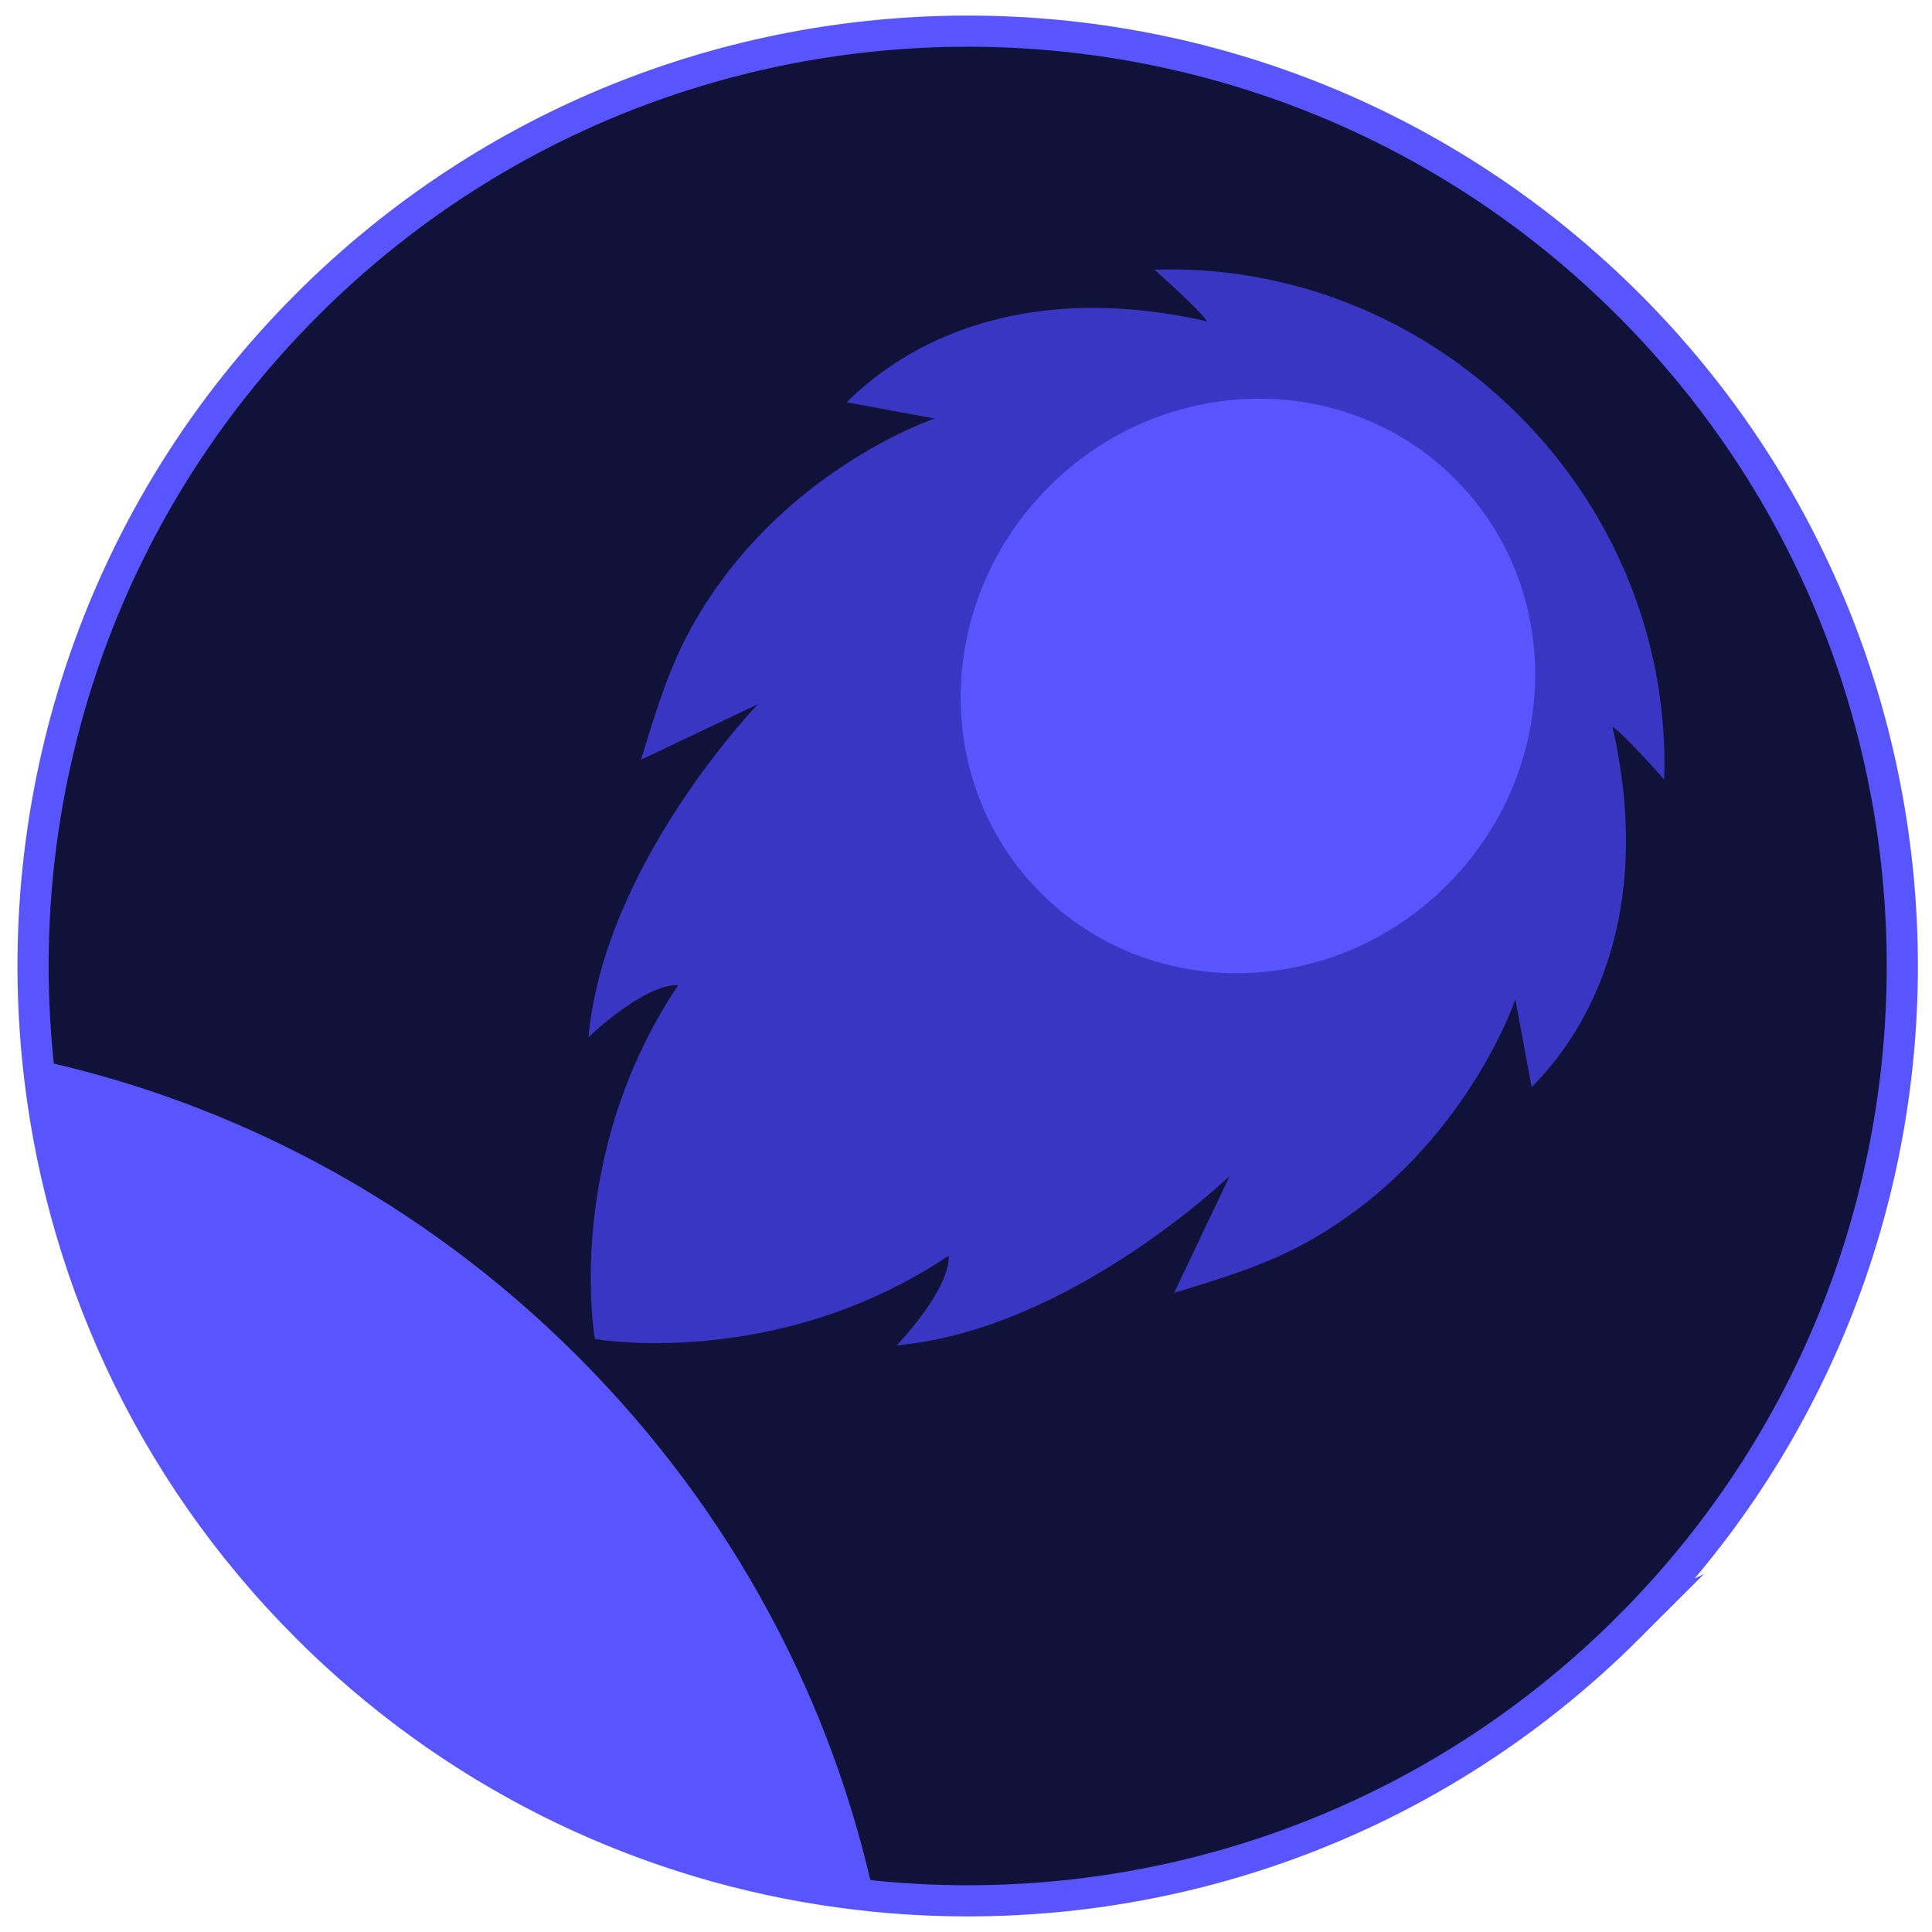
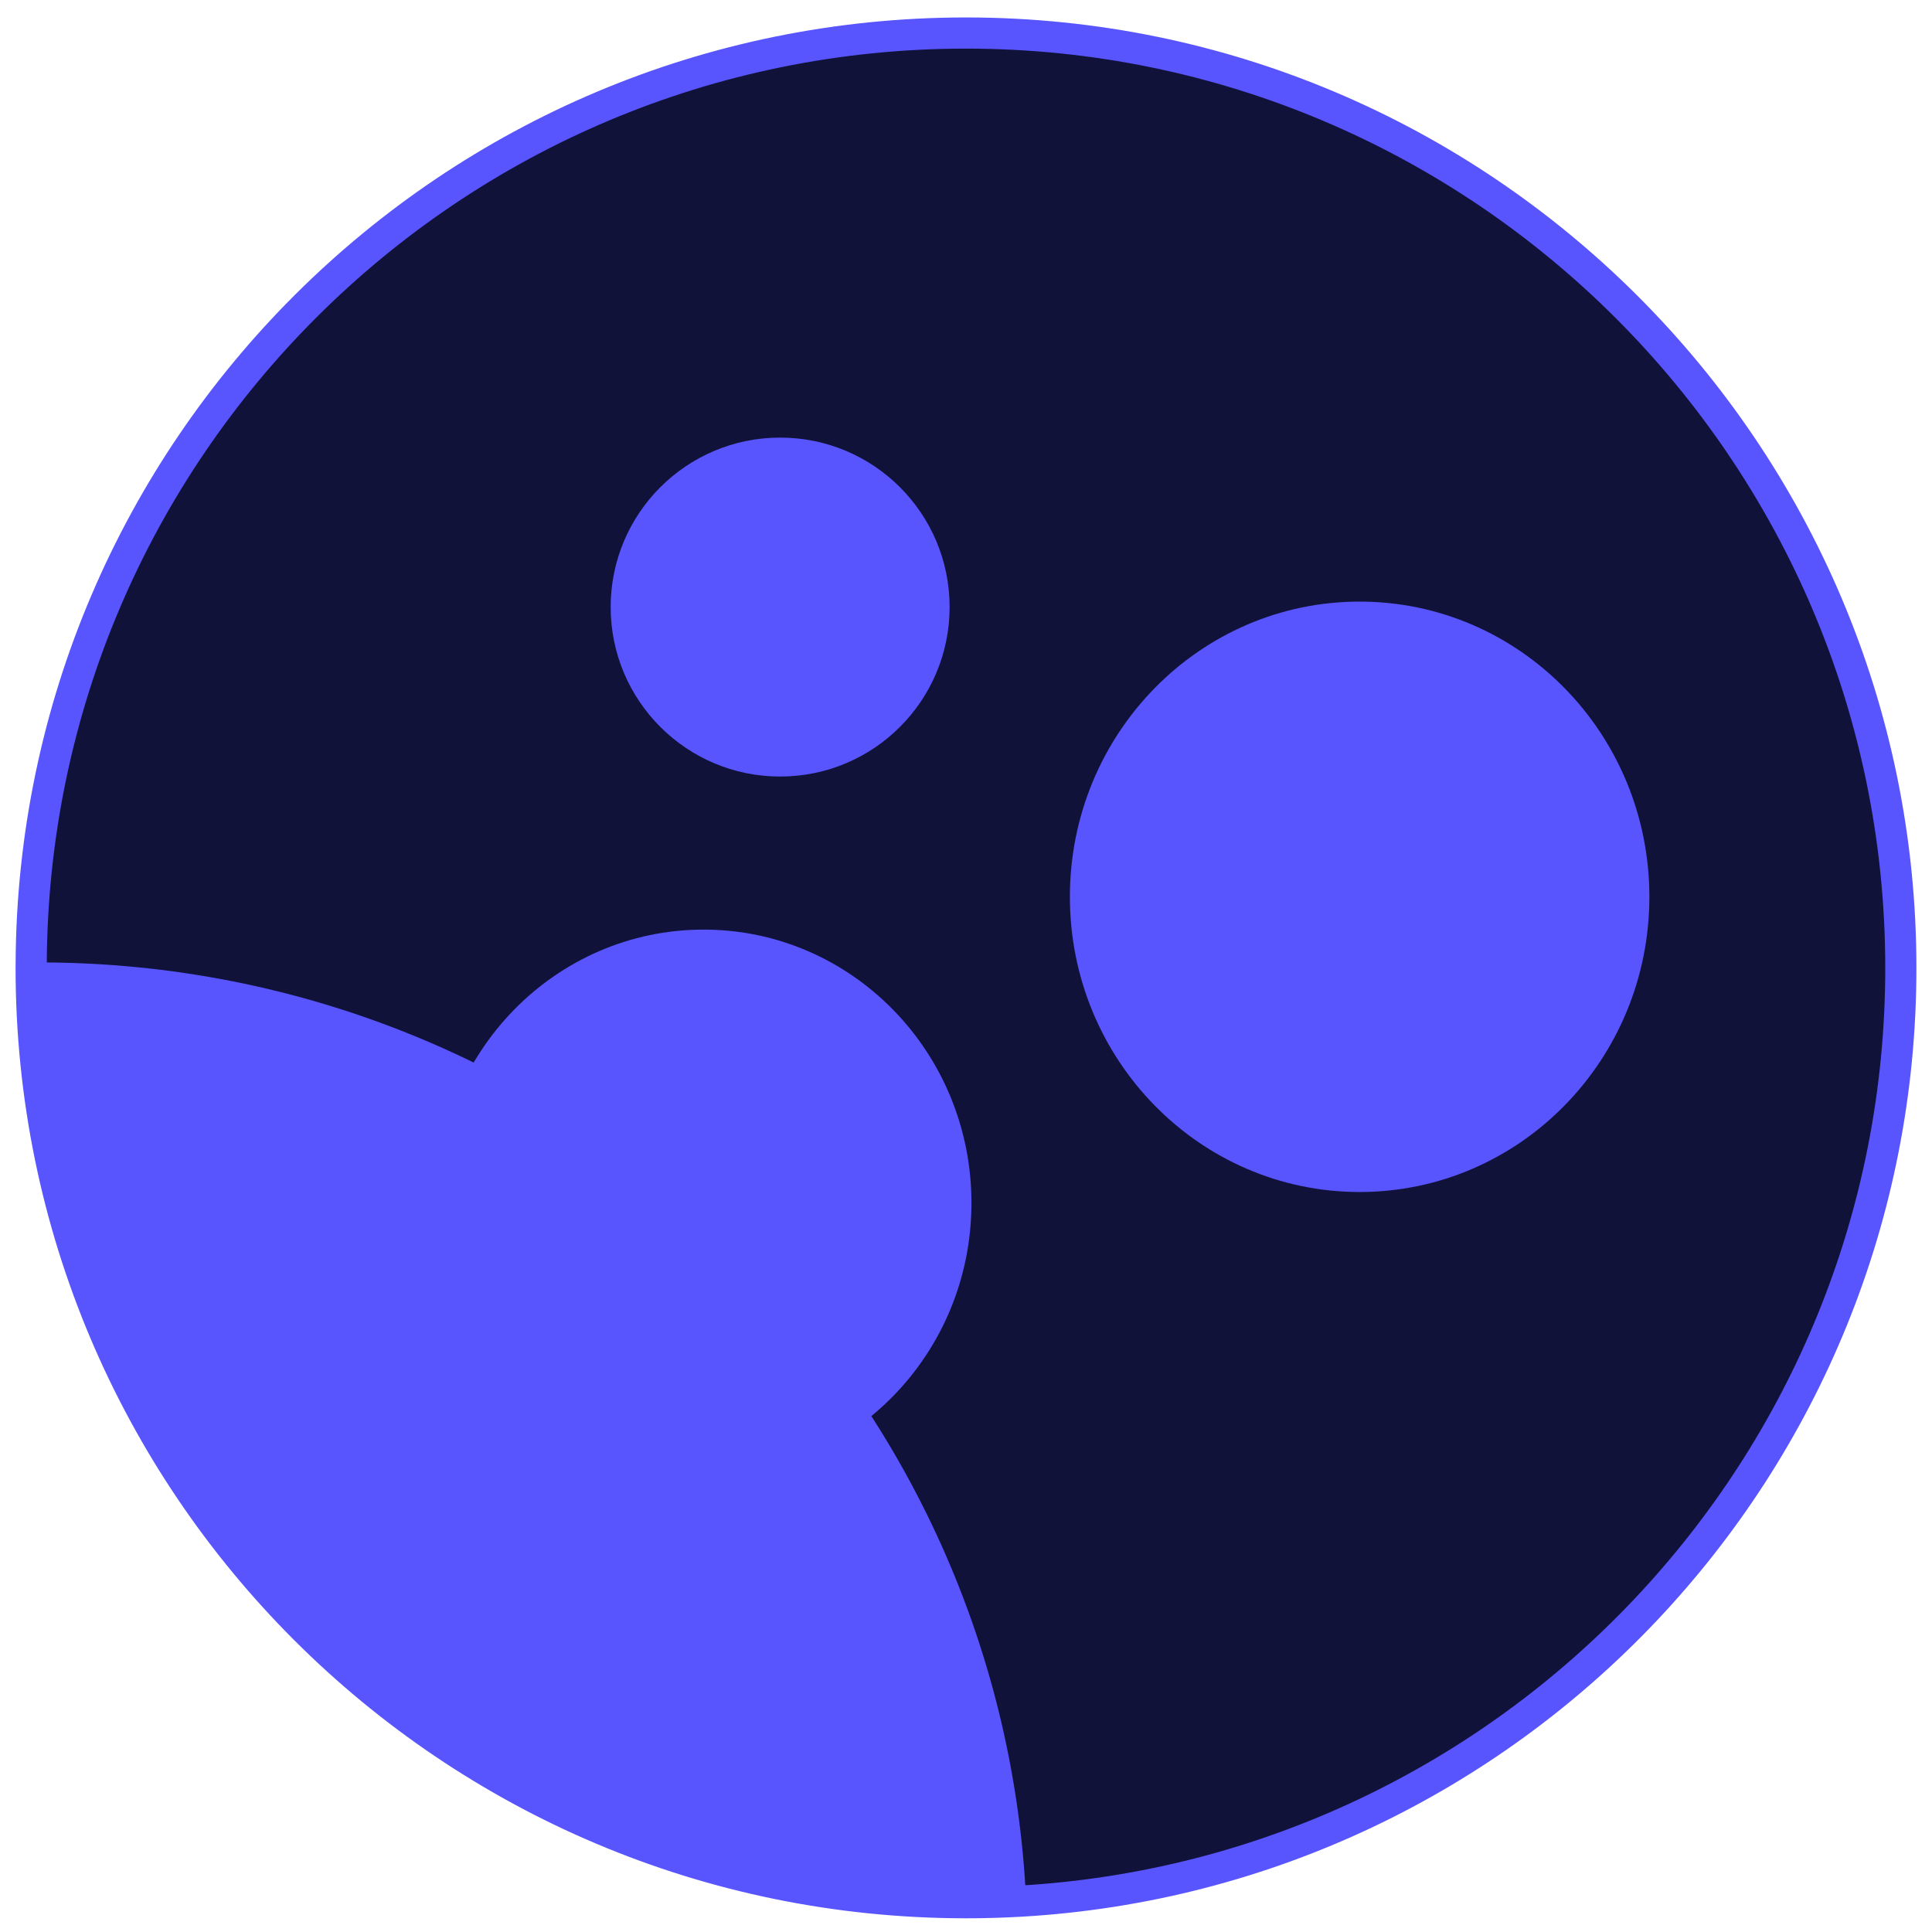
<svg xmlns="http://www.w3.org/2000/svg" width="62" height="62" viewBox="0 0 62 62" fill="none">
-   <path d="M52.274 52.213C45.663 58.823 36.738 61.703 28.108 60.855C21.99 60.255 16.021 57.778 11.135 53.429C10.696 53.04 10.267 52.634 9.847 52.214C4.741 47.108 1.86 40.621 1.206 33.953C0.356 25.324 3.237 16.397 9.847 9.787C9.878 9.756 9.907 9.726 9.938 9.695C21.66 -1.929 40.587 -1.898 52.272 9.787C63.957 21.471 63.989 40.497 52.272 52.214L52.274 52.213Z" fill="#111239" stroke="#5855FF" stroke-miterlimit="10" />
-   <path d="M49.151 34.889C50.976 33.064 53.11 29.346 51.748 23.324C52.112 23.546 53.405 25.017 53.405 25.017C53.55 20.848 51.986 16.571 48.737 13.323C45.489 10.074 41.214 8.512 37.044 8.655C37.044 8.655 38.514 9.948 38.736 10.312C32.713 8.949 28.996 11.084 27.171 12.909L29.992 13.432C29.992 13.432 24.977 15.103 22.189 20.135C21.444 21.478 21.006 22.954 20.572 24.381L24.325 22.596C24.325 22.596 19.386 27.716 18.886 33.284C18.886 33.284 20.648 31.581 21.764 31.614C18.056 37.157 19.09 42.97 19.09 42.97C19.09 42.97 24.903 44.005 30.446 40.297C30.479 41.413 28.776 43.174 28.776 43.174C34.343 42.672 39.464 37.735 39.464 37.735L37.679 41.489C39.106 41.054 40.582 40.616 41.926 39.871C46.959 37.082 48.629 32.068 48.629 32.068L49.151 34.889Z" fill="#3936C3" />
-   <path d="M28.092 61.06C22.013 60.373 16.055 57.825 11.142 53.438C10.701 53.045 10.27 52.637 9.847 52.214C4.704 47.071 1.749 40.593 1 33.969C7.393 35.321 13.524 38.511 18.536 43.524C23.549 48.536 26.741 54.666 28.092 61.06Z" fill="#5855FF" />
-   <path d="M33.403 28.658C36.931 32.187 42.767 32.072 46.437 28.402C50.107 24.732 50.222 18.896 46.693 15.367C43.164 11.839 37.328 11.953 33.658 15.623C29.988 19.293 29.874 25.129 33.403 28.658Z" fill="#5855FF" />
+   <g filter="url(#filter0_b_1_7693)">
+     <path d="M61 31.061C61 47.035 48.514 60.093 32.769 61.009C32.184 61.043 31.594 61.06 31 61.06C14.431 61.06 1 47.629 1 31.061C1 31.018 1 30.975 1.001 30.932C1.07 14.422 14.474 1.06 31 1.06C47.525 1.06 61 14.492 61 31.061Z" fill="#111239" />
+     <path d="M61 31.061C61 47.035 48.514 60.093 32.769 61.009C32.184 61.043 31.594 61.06 31 61.06C14.431 61.06 1 47.629 1 31.061C1 31.018 1 30.975 1.001 30.932C1.07 14.422 14.474 1.06 31 1.06C47.525 1.06 61 14.492 61 31.061Z" stroke="#5855FF" stroke-miterlimit="10" />
+   </g>
+   <path d="M32.93 61.008C32.341 61.043 31.748 61.06 31.151 61.06C14.499 61.06 1 47.608 1 31.016C1 30.973 1 30.929 1.001 30.886C1.084 30.885 1.168 30.885 1.252 30.885C18.269 30.885 32.157 44.242 32.93 61.008Z" fill="#5855FF" />
+   <path d="M22.579 47.376C27.327 47.376 31.175 43.449 31.175 38.604C31.175 33.76 27.327 29.832 22.579 29.832C17.831 29.832 13.982 33.76 13.982 38.604C13.982 43.449 17.831 47.376 22.579 47.376Z" fill="#5855FF" />
+   <path d="M25.035 24.92C28.039 24.92 30.474 22.485 30.474 19.481C30.474 16.478 28.039 14.043 25.035 14.043C22.032 14.043 19.597 16.478 19.597 19.481C19.597 22.485 22.032 24.92 25.035 24.92Z" fill="#5855FF" />
+   <path d="M43.632 38.253C48.767 38.253 52.93 34.012 52.93 28.78C52.93 23.547 48.767 19.306 43.632 19.306C38.496 19.306 34.334 23.547 34.334 28.78C34.334 34.012 38.496 38.253 43.632 38.253Z" fill="#5855FF" />
+   <defs>
+     <filter id="filter0_b_1_7693" x="-3.5" y="-3.44" width="69" height="69" filterUnits="userSpaceOnUse" color-interpolation-filters="sRGB">
+       <feFlood flood-opacity="0" result="BackgroundImageFix" />
+       <feGaussianBlur in="BackgroundImageFix" stdDeviation="2" />
+       <feComposite in2="SourceAlpha" operator="in" result="effect1_backgroundBlur_1_7693" />
+       <feBlend mode="normal" in="SourceGraphic" in2="effect1_backgroundBlur_1_7693" result="shape" />
+     </filter>
+   </defs>
</svg>
